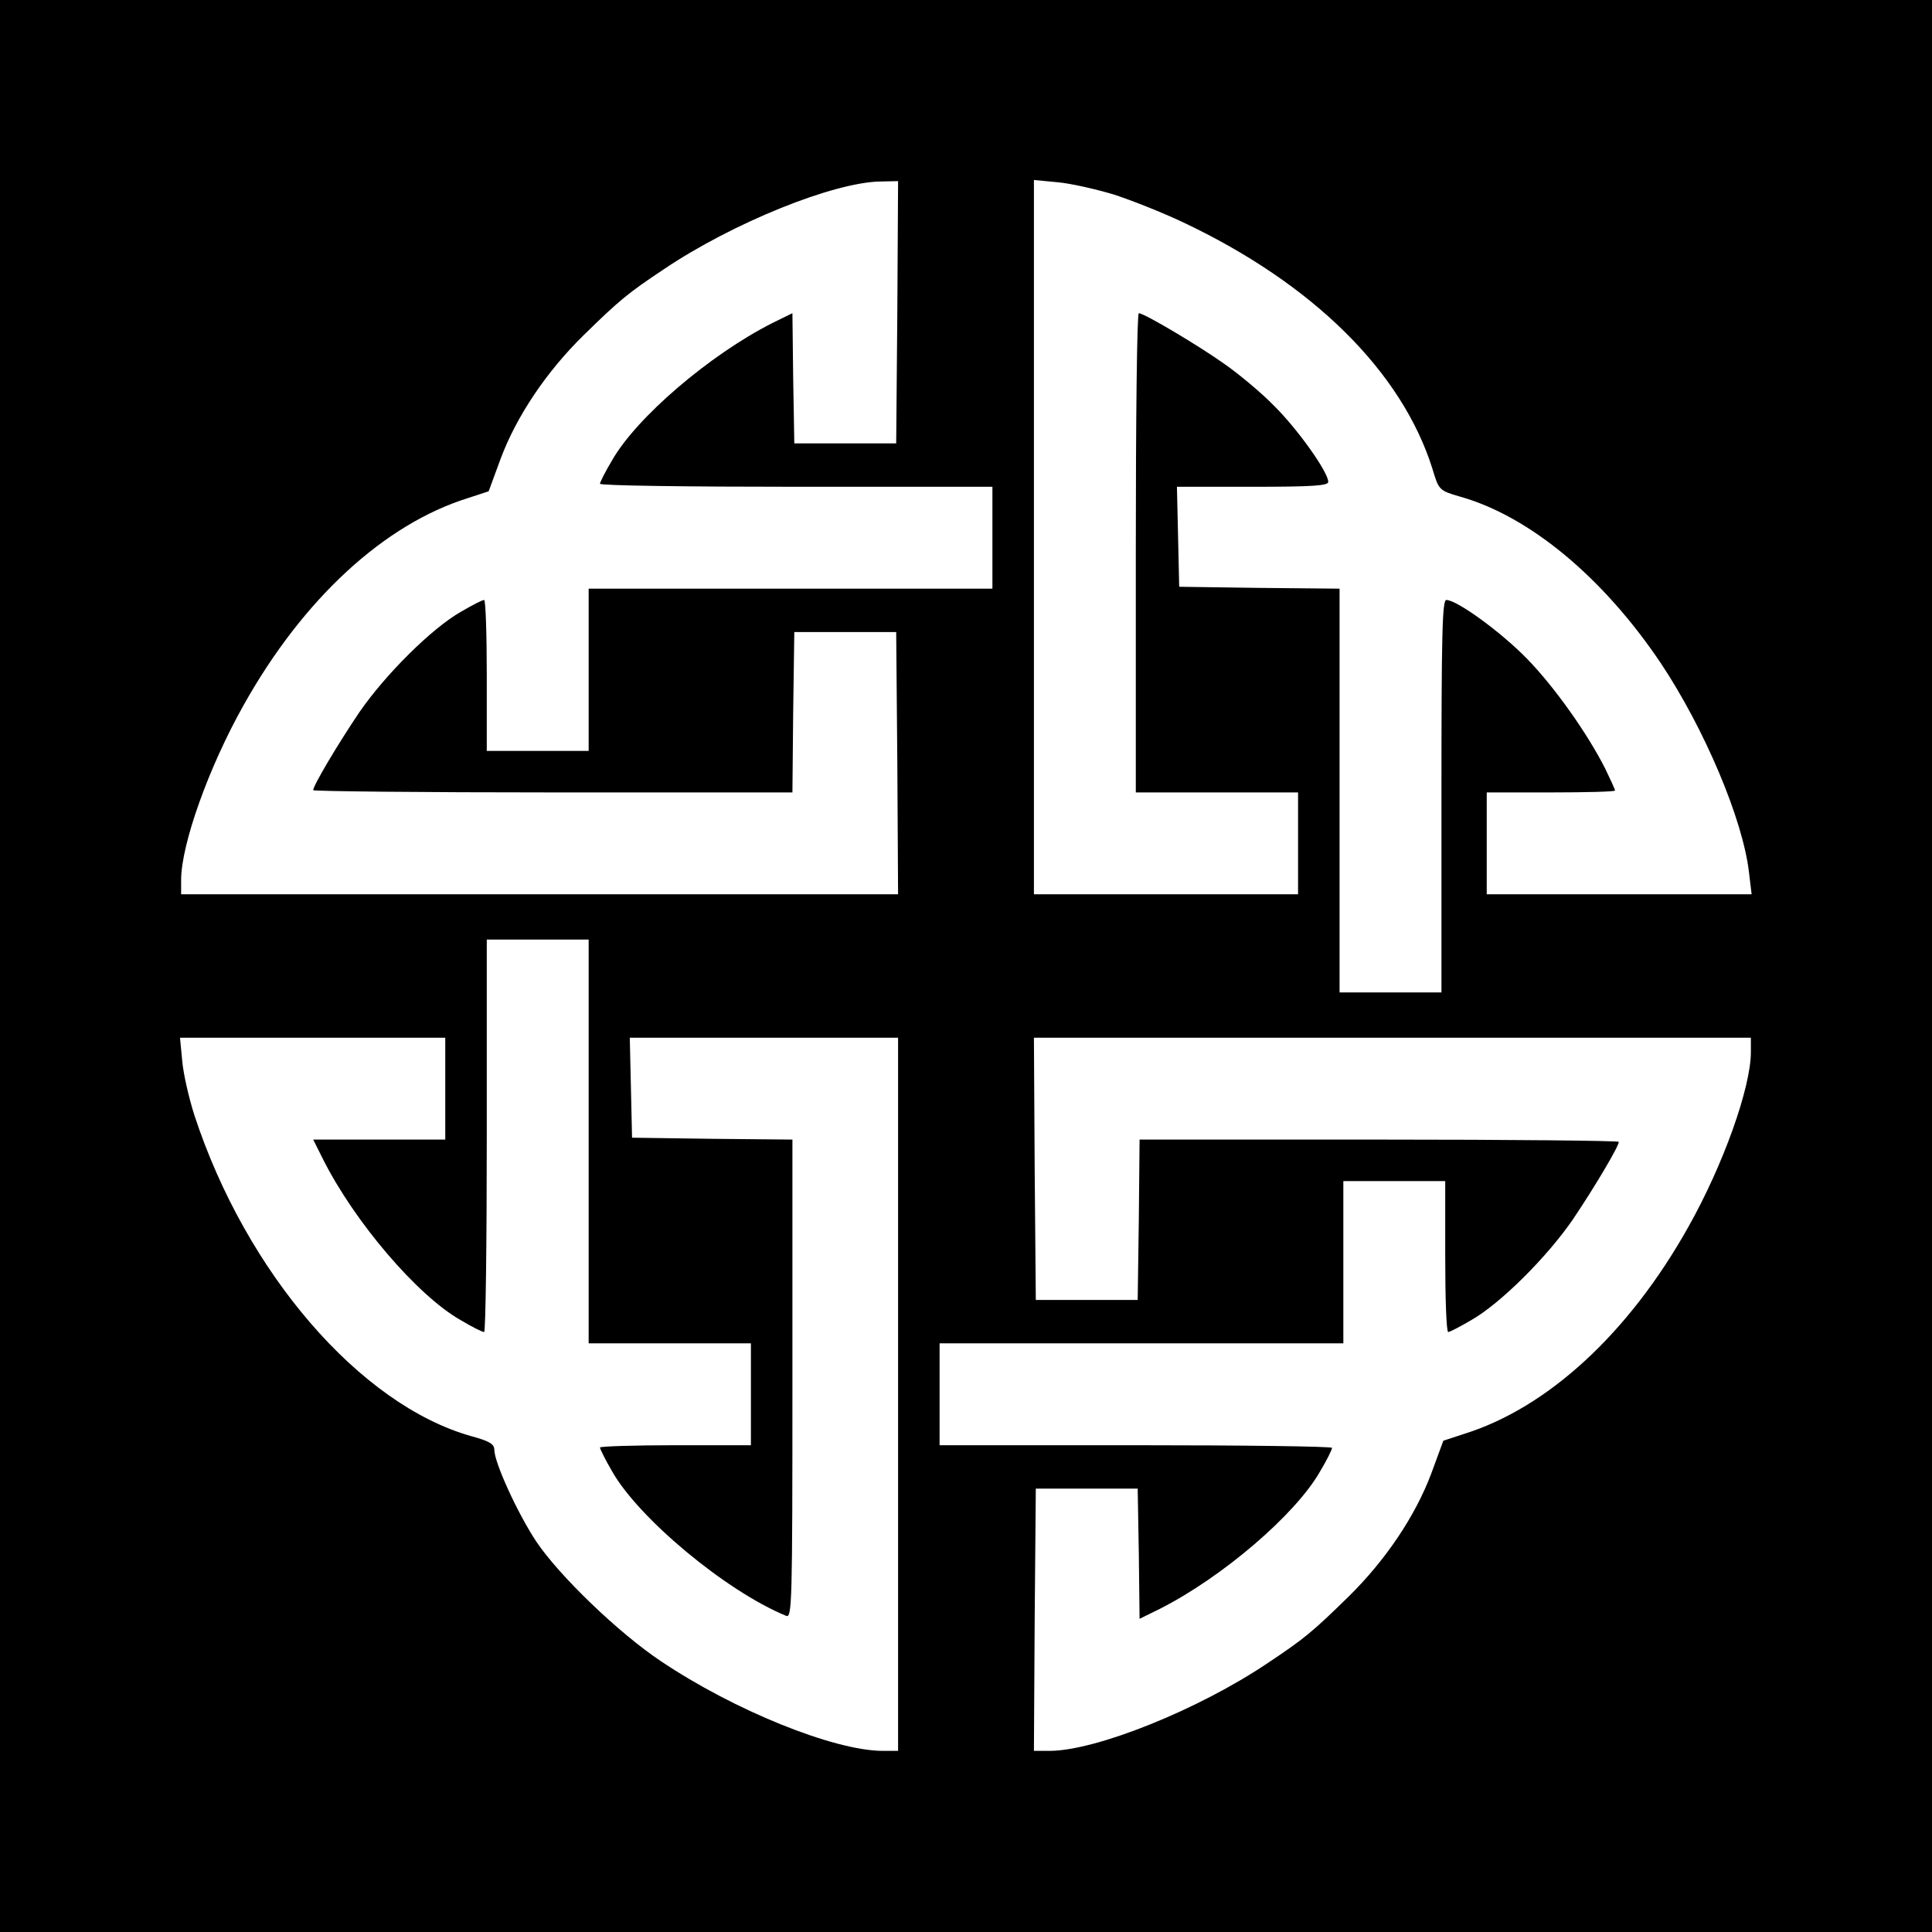
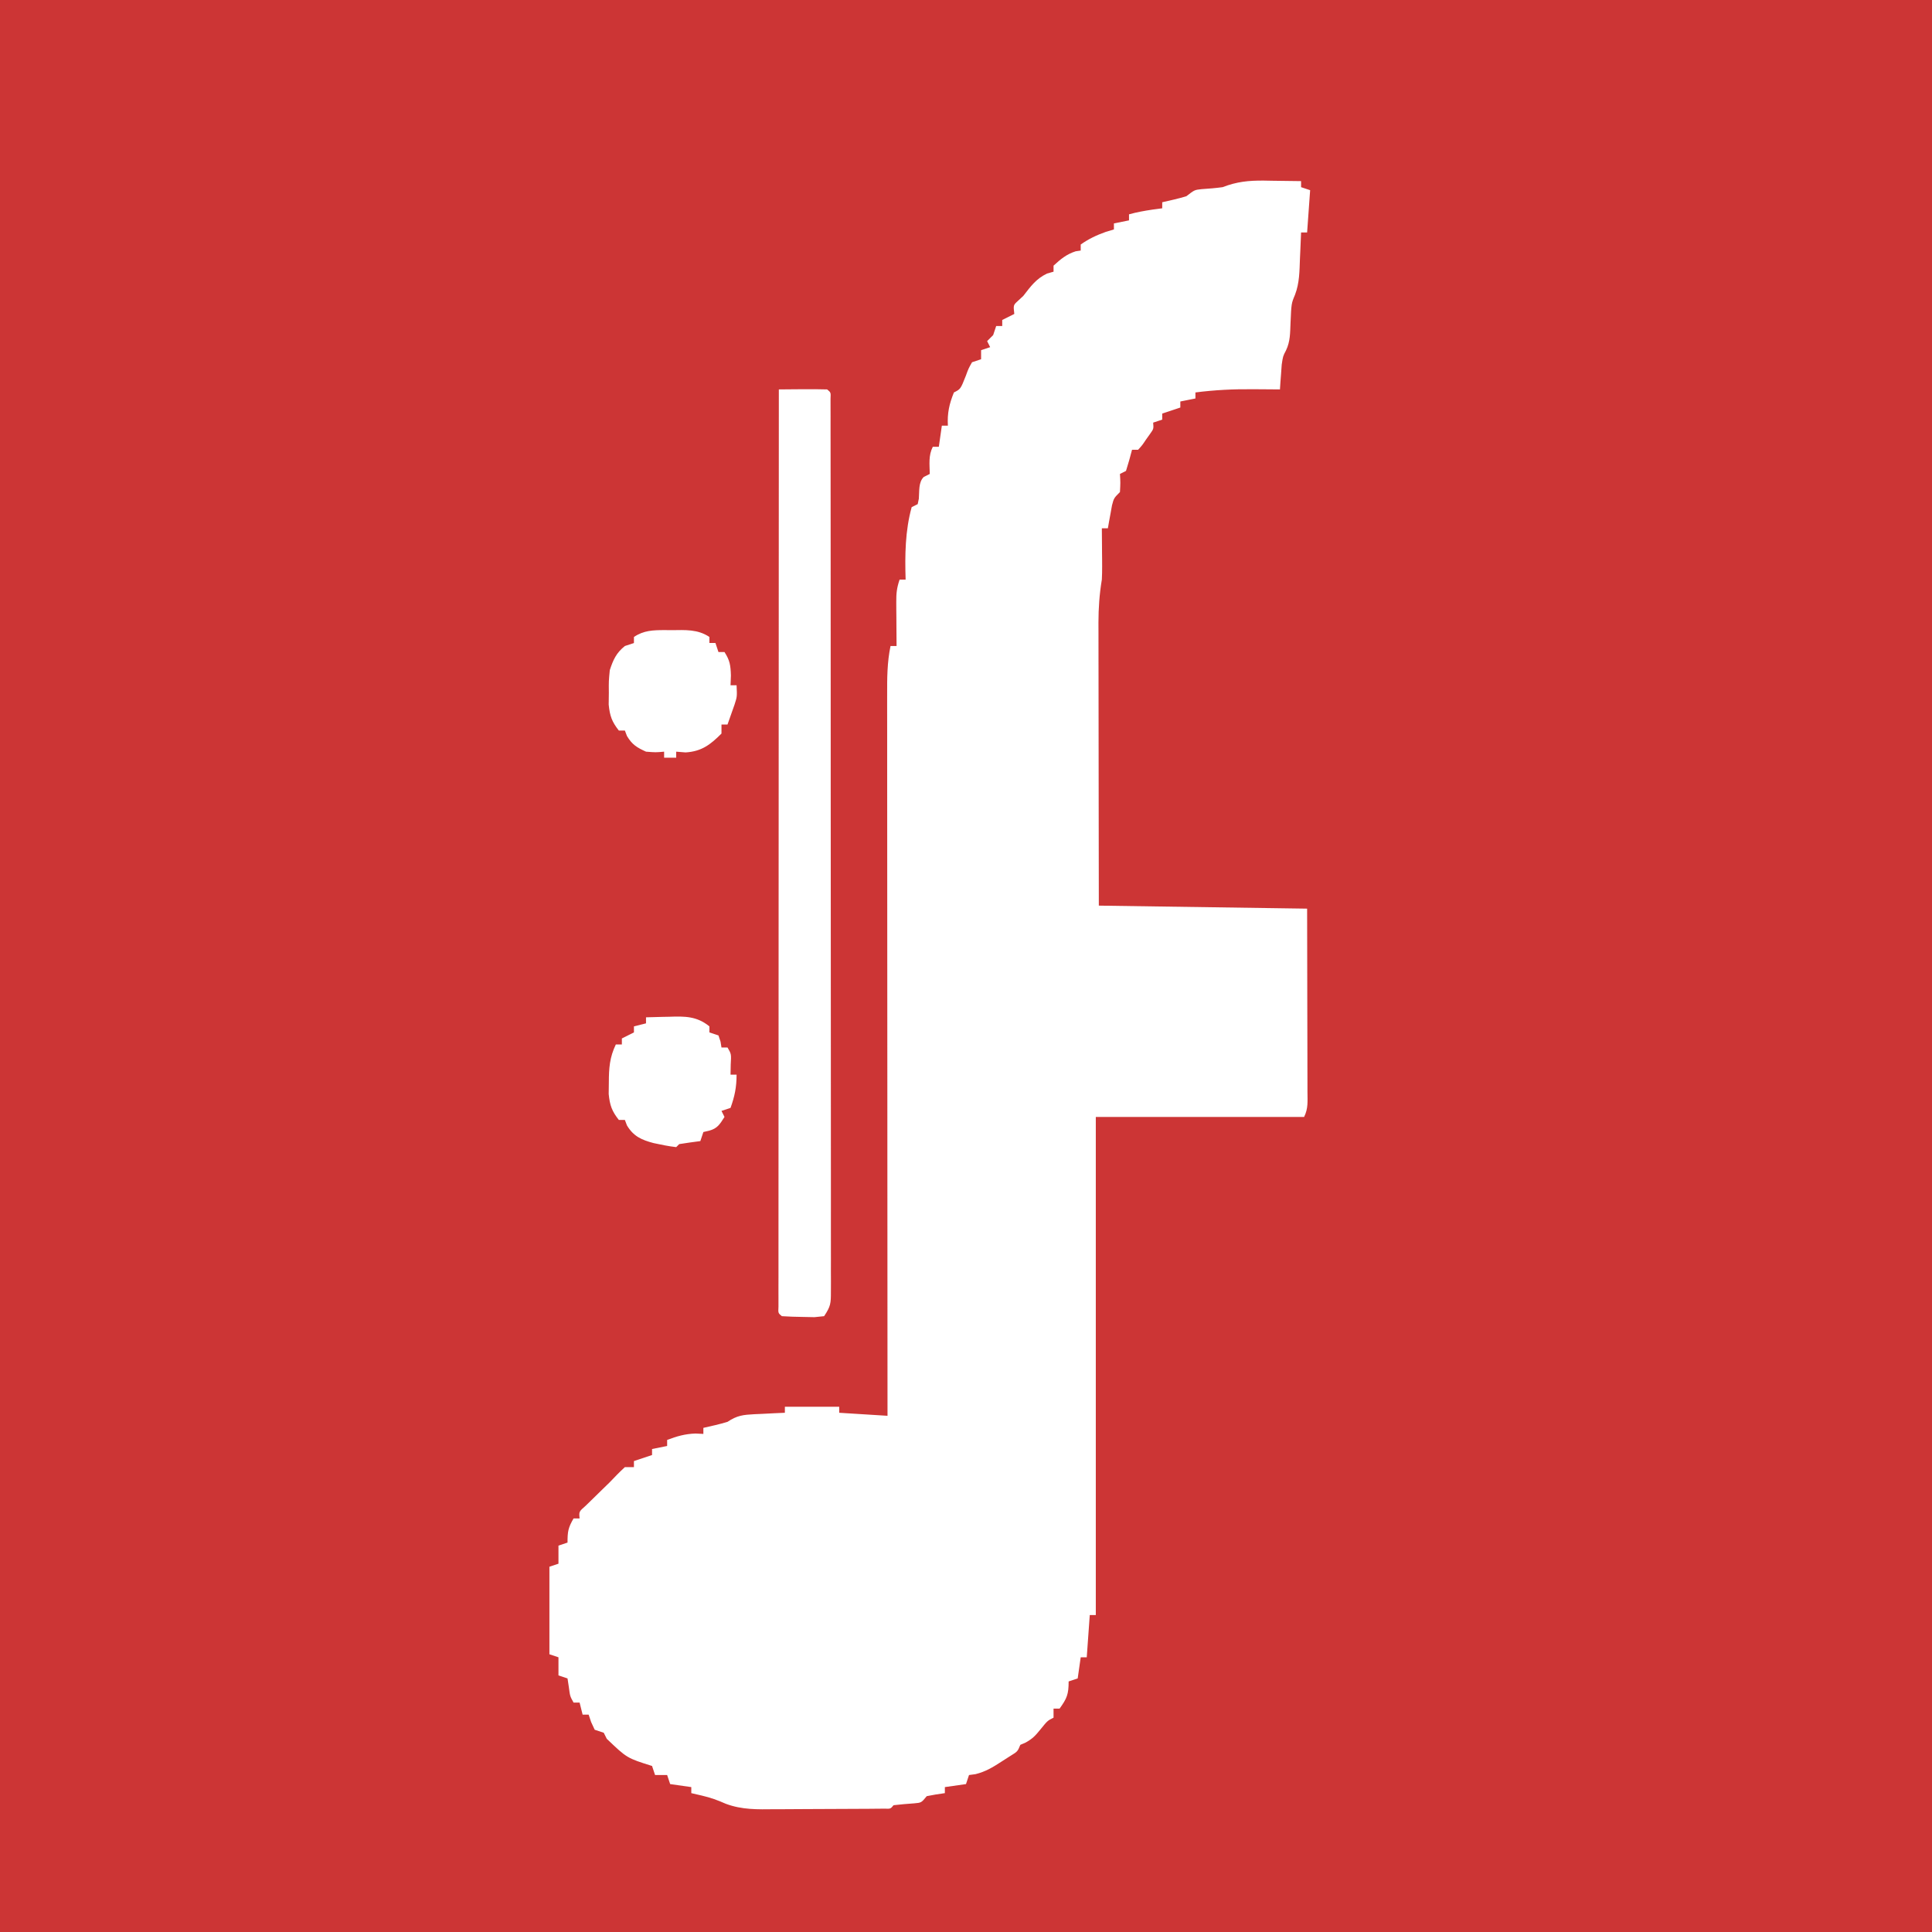
- <svg xmlns="http://www.w3.org/2000/svg" version="1.0" width="512pt" height="512pt" viewBox="0 0 512 512" preserveAspectRatio="xMidYMid meet">
-   <g transform="translate(0,512) scale(0.1,-0.1)" fill="#000000" stroke="none">
-     <path d="M0 2560 l0 -2560 2560 0 2560 0 0 2560 0 2560 -2560 0 -2560 0 0 -2560z m2378 1733 l-3 -348 -135 0 -135 0 -3 173 -2 172 -53 -26 c-166 -84 -360 -250 -425 -364 -18 -30 -32 -58 -32 -62 0 -5 234 -8 520 -8 l520 0 0 -135 0 -135 -535 0 -535 0 0 -215 0 -215 -135 0 -135 0 0 200 c0 110 -3 200 -7 200 -5 0 -32 -14 -61 -31 -78 -44 -202 -168 -270 -267 -58 -86 -122 -194 -122 -206 0 -3 286 -6 635 -6 l635 0 2 213 3 212 135 0 135 0 3 -347 2 -348 -950 0 -950 0 0 38 c0 94 73 299 166 464 158 282 373 479 594 548 l55 18 32 87 c42 112 121 230 220 327 95 93 117 111 213 175 183 123 449 230 573 232 l47 1 -2 -347z m572 312 c47 -15 130 -48 185 -74 345 -163 580 -396 661 -653 17 -57 18 -58 73 -74 185 -52 380 -215 532 -441 116 -174 218 -415 234 -555 l7 -58 -351 0 -351 0 0 135 0 135 170 0 c94 0 170 2 170 5 0 3 -12 29 -26 58 -47 93 -134 216 -207 291 -69 71 -186 156 -214 156 -11 0 -13 -91 -13 -520 l0 -520 -135 0 -135 0 0 535 0 535 -212 2 -213 3 -3 133 -3 132 201 0 c161 0 200 3 200 13 0 26 -82 141 -144 202 -33 34 -92 83 -129 109 -70 50 -215 136 -229 136 -5 0 -8 -286 -8 -635 l0 -635 215 0 215 0 0 -135 0 -135 -350 0 -350 0 0 946 0 947 63 -6 c34 -3 100 -18 147 -32z m-1390 -2510 l0 -535 215 0 215 0 0 -135 0 -135 -200 0 c-110 0 -200 -3 -200 -6 0 -4 14 -32 32 -63 70 -124 301 -317 461 -383 16 -7 17 27 17 627 l0 635 -212 2 -213 3 -3 133 -3 132 356 0 355 0 0 -945 0 -945 -42 0 c-129 1 -392 107 -587 238 -111 74 -269 226 -330 317 -49 74 -111 209 -111 243 0 15 -13 23 -61 36 -295 83 -597 433 -734 851 -14 44 -29 108 -32 143 l-6 62 352 0 351 0 0 -135 0 -135 -175 0 -175 0 26 -52 c84 -167 250 -361 364 -426 30 -18 58 -32 63 -32 4 0 7 234 7 520 l0 520 135 0 135 0 0 -535z m3080 237 c0 -94 -73 -299 -166 -464 -158 -282 -373 -479 -594 -548 l-55 -18 -32 -87 c-42 -112 -121 -230 -220 -327 -95 -93 -117 -111 -213 -175 -184 -124 -456 -233 -579 -233 l-41 0 2 348 3 347 135 0 135 0 3 -173 2 -172 53 26 c166 84 360 250 425 364 18 30 32 58 32 63 0 4 -234 7 -520 7 l-520 0 0 135 0 135 535 0 535 0 0 215 0 215 135 0 135 0 0 -200 c0 -110 3 -200 8 -200 4 0 31 14 60 31 78 44 202 168 270 267 58 86 122 194 122 206 0 3 -286 6 -635 6 l-635 0 -2 -212 -3 -213 -135 0 -135 0 -3 348 -2 347 950 0 950 0 0 -38z" />
-   </g>
+ <svg xmlns="http://www.w3.org/2000/svg" version="1.1" width="640" height="640">
+   <path d="M0 0 C211.2 0 422.4 0 640 0 C640 211.2 640 422.4 640 640 C428.8 640 217.6 640 0 640 C0 428.8 0 217.6 0 0 Z M405 62 C402.679 62.326 400.388 62.495 398.051 62.656 C395.696 62.907 395.696 62.907 393 65 C390.36 65.818 387.697 66.381 385 67 C385 67.66 385 68.32 385 69 C383.928 69.144 382.855 69.289 381.75 69.438 C379.083 69.837 376.586 70.276 374 71 C374 71.66 374 72.32 374 73 C372.35 73.33 370.7 73.66 369 74 C369 74.66 369 75.32 369 76 C368.113 76.268 367.226 76.536 366.312 76.812 C363.209 77.925 360.689 79.102 358 81 C358 81.66 358 82.32 358 83 C357.443 83.082 356.886 83.165 356.312 83.25 C353.263 84.239 351.348 85.848 349 88 C349 88.66 349 89.32 349 90 C348.278 90.206 347.556 90.412 346.812 90.625 C343.173 92.404 341.464 94.823 339 98 C338.402 98.557 337.804 99.114 337.188 99.688 C335.665 101.076 335.665 101.076 336 104 C334.68 104.66 333.36 105.32 332 106 C332 106.66 332 107.32 332 108 C331.34 108 330.68 108 330 108 C329.67 108.99 329.34 109.98 329 111 C328.01 111.99 328.01 111.99 327 113 C327.33 113.66 327.66 114.32 328 115 C327.01 115.33 326.02 115.66 325 116 C325 116.99 325 117.98 325 119 C324.01 119.33 323.02 119.66 322 120 C320.832 122.061 320.832 122.061 319.938 124.5 C318.205 128.898 318.205 128.898 316 130 C314.452 133.785 313.76 136.918 314 141 C313.34 141 312.68 141 312 141 C311.67 143.31 311.34 145.62 311 148 C310.34 148 309.68 148 309 148 C307.522 150.957 307.94 153.742 308 157 C307.01 157.495 307.01 157.495 306 158 C304.195 159.805 304.585 162.731 304.379 165.188 C304.254 165.786 304.129 166.384 304 167 C303.01 167.495 303.01 167.495 302 168 C299.841 175.85 299.742 183.92 300 192 C299.34 192 298.68 192 298 192 C297.059 194.824 296.883 196.529 296.902 199.449 C296.906 200.297 296.909 201.144 296.912 202.018 C296.92 202.899 296.929 203.78 296.938 204.688 C296.942 205.58 296.947 206.473 296.951 207.393 C296.963 209.595 296.979 211.798 297 214 C296.34 214 295.68 214 295 214 C293.871 219.421 293.863 224.666 293.88 230.175 C293.879 231.196 293.878 232.218 293.877 233.271 C293.876 236.694 293.881 240.116 293.886 243.539 C293.887 245.993 293.887 248.447 293.886 250.901 C293.886 256.183 293.889 261.466 293.894 266.748 C293.902 274.386 293.905 282.023 293.906 289.661 C293.908 302.053 293.915 314.445 293.925 326.837 C293.934 338.873 293.941 350.909 293.945 362.945 C293.945 364.059 293.945 364.059 293.946 365.194 C293.947 368.918 293.948 372.641 293.95 376.365 C293.96 407.243 293.978 438.122 294 469 C288.72 468.67 283.44 468.34 278 468 C278 467.34 278 466.68 278 466 C272.06 466 266.12 466 260 466 C260 466.66 260 467.32 260 468 C258.88 468.049 257.76 468.098 256.605 468.148 C255.133 468.223 253.66 468.299 252.188 468.375 C251.081 468.421 251.081 468.421 249.951 468.469 C246.181 468.673 244.203 468.864 241 471 C238.36 471.818 235.697 472.381 233 473 C233 473.66 233 474.32 233 475 C232.134 474.959 231.268 474.918 230.375 474.875 C226.876 475.005 224.254 475.76 221 477 C221 477.66 221 478.32 221 479 C219.35 479.33 217.7 479.66 216 480 C216 480.66 216 481.32 216 482 C214.02 482.66 212.04 483.32 210 484 C210 484.66 210 485.32 210 486 C209.01 486 208.02 486 207 486 C205.269 487.599 203.611 489.279 202 491 C201.117 491.86 200.234 492.72 199.324 493.605 C198.454 494.458 197.584 495.31 196.688 496.188 C195.363 497.477 195.363 497.477 194.012 498.793 C191.775 500.749 191.775 500.749 192 503 C191.34 503 190.68 503 190 503 C188.235 506.088 188 507.233 188 511 C187.01 511.33 186.02 511.66 185 512 C185 513.98 185 515.96 185 518 C184.01 518.33 183.02 518.66 182 519 C182 528.57 182 538.14 182 548 C182.99 548.33 183.98 548.66 185 549 C185 550.98 185 552.96 185 555 C185.99 555.33 186.98 555.66 188 556 C188.144 556.949 188.289 557.898 188.438 558.875 C188.829 561.893 188.829 561.893 190 564 C190.66 564 191.32 564 192 564 C192.33 565.32 192.66 566.64 193 568 C193.66 568 194.32 568 195 568 C195.402 569.207 195.402 569.207 195.812 570.438 C196.204 571.283 196.596 572.129 197 573 C197.99 573.33 198.98 573.66 200 574 C200.33 574.66 200.66 575.32 201 576 C207.685 582.388 207.685 582.388 216 585 C216.495 586.485 216.495 586.485 217 588 C218.32 588 219.64 588 221 588 C221.495 589.485 221.495 589.485 222 591 C224.31 591.33 226.62 591.66 229 592 C229 592.66 229 593.32 229 594 C230.155 594.268 231.31 594.536 232.5 594.812 C235.352 595.475 237.73 596.325 240.428 597.525 C245.799 599.543 251.008 599.395 256.684 599.328 C257.78 599.326 258.876 599.324 260.005 599.322 C262.307 599.316 264.609 599.302 266.911 599.281 C270.45 599.25 273.99 599.24 277.529 599.234 C279.768 599.225 282.007 599.215 284.246 599.203 C285.31 599.199 286.373 599.195 287.469 599.19 C288.444 599.181 289.419 599.171 290.424 599.161 C291.285 599.154 292.147 599.147 293.035 599.14 C295.003 599.215 295.003 599.215 296 598 C298.287 597.718 300.574 597.552 302.871 597.379 C305.209 597.172 305.209 597.172 307 595 C308.988 594.602 310.989 594.262 313 594 C313 593.34 313 592.68 313 592 C315.31 591.67 317.62 591.34 320 591 C320.33 590.01 320.66 589.02 321 588 C322.06 587.859 322.06 587.859 323.141 587.715 C326.516 586.871 328.838 585.456 331.75 583.562 C332.714 582.945 333.678 582.328 334.672 581.691 C337.087 580.21 337.087 580.21 338 578 C338.577 577.753 339.155 577.505 339.75 577.25 C342.032 575.982 343.011 574.938 344.625 572.938 C347 570 347 570 349 569 C349 568.01 349 567.02 349 566 C349.66 566 350.32 566 351 566 C353.432 562.633 354 561.266 354 557 C354.99 556.67 355.98 556.34 357 556 C357.33 553.69 357.66 551.38 358 549 C358.66 549 359.32 549 360 549 C360.33 544.38 360.66 539.76 361 535 C361.66 535 362.32 535 363 535 C363 480.55 363 426.1 363 370 C385.77 370 408.54 370 432 370 C433.417 367.166 433.119 364.791 433.114 361.623 C433.114 360.958 433.114 360.294 433.114 359.609 C433.113 357.456 433.106 355.302 433.098 353.148 C433.097 351.833 433.096 350.518 433.095 349.163 C433.089 344.234 433.075 339.304 433.062 334.375 C433.042 323.361 433.021 312.348 433 301 C398.845 300.505 398.845 300.505 364 300 C363.96 275.075 363.96 275.075 363.951 264.439 C363.945 257.186 363.938 249.933 363.925 242.68 C363.914 236.831 363.908 230.983 363.905 225.135 C363.903 222.905 363.9 220.675 363.894 218.445 C363.887 215.319 363.886 212.192 363.886 209.066 C363.883 208.147 363.879 207.228 363.876 206.281 C363.883 201.405 364.203 196.809 365 192 C365.071 190.534 365.109 189.065 365.098 187.598 C365.094 186.853 365.091 186.109 365.088 185.342 C365.08 184.59 365.071 183.837 365.062 183.062 C365.056 181.894 365.056 181.894 365.049 180.701 C365.037 178.801 365.019 176.9 365 175 C365.66 175 366.32 175 367 175 C367.121 174.301 367.242 173.603 367.367 172.883 C367.619 171.518 367.619 171.518 367.875 170.125 C368.119 168.768 368.119 168.768 368.367 167.383 C369 165 369 165 371 163 C371.167 159.917 371.167 159.917 371 157 C371.66 156.67 372.32 156.34 373 156 C373.731 153.686 374.401 151.352 375 149 C375.66 149 376.32 149 377 149 C378.361 147.514 378.361 147.514 379.625 145.625 C380.071 144.999 380.517 144.372 380.977 143.727 C382.17 142.048 382.17 142.048 382 140 C382.99 139.67 383.98 139.34 385 139 C385 138.34 385 137.68 385 137 C386.98 136.34 388.96 135.68 391 135 C391 134.34 391 133.68 391 133 C393.475 132.505 393.475 132.505 396 132 C396 131.34 396 130.68 396 130 C402.402 129.18 408.613 128.872 415.062 128.938 C415.928 128.942 416.794 128.947 417.686 128.951 C419.79 128.963 421.895 128.981 424 129 C424.073 127.879 424.073 127.879 424.148 126.734 C424.261 125.257 424.261 125.257 424.375 123.75 C424.445 122.775 424.514 121.801 424.586 120.797 C425 118 425 118 426.008 116.074 C427.433 113.095 427.36 110.345 427.5 107.062 C427.78 100.524 427.78 100.524 428.992 97.641 C430.487 93.724 430.467 89.848 430.625 85.688 C430.683 84.434 430.683 84.434 430.742 83.154 C430.836 81.103 430.919 79.052 431 77 C431.66 77 432.32 77 433 77 C433.33 72.38 433.66 67.76 434 63 C433.01 62.67 432.02 62.34 431 62 C431 61.34 431 60.68 431 60 C427.792 59.942 424.584 59.906 421.375 59.875 C420.471 59.858 419.568 59.841 418.637 59.824 C413.621 59.788 409.734 60.168 405 62 Z M258 129 C257.977 167.966 257.96 206.931 257.949 245.897 C257.948 250.492 257.946 255.087 257.945 259.682 C257.945 260.597 257.945 261.512 257.944 262.455 C257.94 277.288 257.932 292.122 257.923 306.955 C257.914 322.164 257.908 337.373 257.906 352.582 C257.905 361.974 257.9 371.367 257.892 380.759 C257.887 387.191 257.885 393.623 257.886 400.054 C257.887 403.771 257.886 407.487 257.881 411.204 C257.875 415.224 257.877 419.243 257.88 423.263 C257.877 424.451 257.874 425.638 257.871 426.862 C257.873 427.93 257.875 428.998 257.877 430.098 C257.877 431.027 257.876 431.956 257.876 432.914 C257.768 434.989 257.768 434.989 259 436 C261.309 436.152 263.624 436.222 265.938 436.25 C267.205 436.276 268.472 436.302 269.777 436.328 C270.841 436.22 271.904 436.112 273 436 C275.2 432.7 275.25 431.733 275.249 427.902 C275.256 426.31 275.256 426.31 275.263 424.687 C275.258 423.517 275.253 422.348 275.247 421.143 C275.251 419.284 275.251 419.284 275.255 417.388 C275.259 413.942 275.255 410.496 275.247 407.05 C275.24 403.336 275.245 399.623 275.249 395.909 C275.254 388.632 275.248 381.355 275.239 374.077 C275.228 365.611 275.229 357.144 275.229 348.677 C275.229 333.576 275.22 318.474 275.206 303.373 C275.192 288.704 275.185 274.035 275.185 259.366 C275.185 258.463 275.185 257.559 275.185 256.628 C275.185 255.726 275.186 254.823 275.186 253.894 C275.186 237.214 275.18 220.534 275.171 203.854 C275.168 197.946 275.167 192.037 275.167 186.128 C275.166 178.934 275.162 171.74 275.153 164.546 C275.148 160.872 275.145 157.198 275.146 153.524 C275.147 149.55 275.141 145.577 275.134 141.603 C275.135 140.429 275.137 139.255 275.138 138.046 C275.135 136.99 275.132 135.934 275.129 134.847 C275.128 133.928 275.127 133.01 275.126 132.064 C275.229 130.008 275.229 130.008 274 129 C271.303 128.927 268.633 128.908 265.938 128.938 C264.8 128.944 264.8 128.944 263.639 128.951 C261.759 128.963 259.88 128.981 258 129 Z M210 211 C210 211.66 210 212.32 210 213 C209.01 213.33 208.02 213.66 207 214 C204.154 216.277 203.117 218.563 202 222 C201.647 225.641 201.647 225.641 201.688 229.5 C201.671 230.789 201.654 232.078 201.637 233.406 C202.014 237.143 202.686 239.072 205 242 C205.66 242 206.32 242 207 242 C207.227 242.598 207.454 243.196 207.688 243.812 C209.408 246.68 210.965 247.621 214 249 C217.209 249.251 217.209 249.251 220 249 C220 249.66 220 250.32 220 251 C221.32 251 222.64 251 224 251 C224 250.34 224 249.68 224 249 C225.031 249.083 226.062 249.165 227.125 249.25 C232.44 248.907 235.306 246.694 239 243 C239 242.01 239 241.02 239 240 C239.66 240 240.32 240 241 240 C241.508 238.586 242.006 237.169 242.5 235.75 C242.778 234.961 243.057 234.172 243.344 233.359 C244.179 230.766 244.179 230.766 244 227 C243.34 227 242.68 227 242 227 C242.041 225.928 242.083 224.855 242.125 223.75 C242.011 220.343 241.787 218.793 240 216 C239.34 216 238.68 216 238 216 C237.505 214.515 237.505 214.515 237 213 C236.34 213 235.68 213 235 213 C235 212.34 235 211.68 235 211 C231.115 208.397 226.995 208.704 222.5 208.75 C221.741 208.742 220.981 208.735 220.199 208.727 C216.332 208.74 213.272 208.807 210 211 Z M214 337 C214 337.66 214 338.32 214 339 C212.68 339.33 211.36 339.66 210 340 C210 340.66 210 341.32 210 342 C208.02 342.99 208.02 342.99 206 344 C206 344.66 206 345.32 206 346 C205.34 346 204.68 346 204 346 C201.953 350.241 201.702 353.816 201.688 358.5 C201.671 359.789 201.654 361.078 201.637 362.406 C202.014 366.143 202.686 368.072 205 371 C205.66 371 206.32 371 207 371 C207.227 371.598 207.454 372.196 207.688 372.812 C209.848 376.414 212.506 377.606 216.516 378.664 C219.013 379.199 221.461 379.718 224 380 C224.33 379.67 224.66 379.34 225 379 C227.328 378.632 229.662 378.298 232 378 C232.33 377.01 232.66 376.02 233 375 C233.619 374.856 234.238 374.711 234.875 374.562 C237.707 373.813 238.45 372.403 240 370 C239.67 369.34 239.34 368.68 239 368 C239.99 367.67 240.98 367.34 242 367 C243.39 363.121 244 360.135 244 356 C243.34 356 242.68 356 242 356 C242.021 354.886 242.041 353.772 242.062 352.625 C242.264 349.168 242.264 349.168 241 347 C240.34 347 239.68 347 239 347 C238.845 346.041 238.845 346.041 238.688 345.062 C238.461 344.382 238.234 343.701 238 343 C237.01 342.67 236.02 342.34 235 342 C235 341.34 235 340.68 235 340 C230.825 336.599 226.837 336.633 221.688 336.812 C220.577 336.833 220.577 336.833 219.443 336.854 C217.629 336.889 215.814 336.942 214 337 Z " fill="#CC3535" transform="translate(0,0)" />
</svg>
